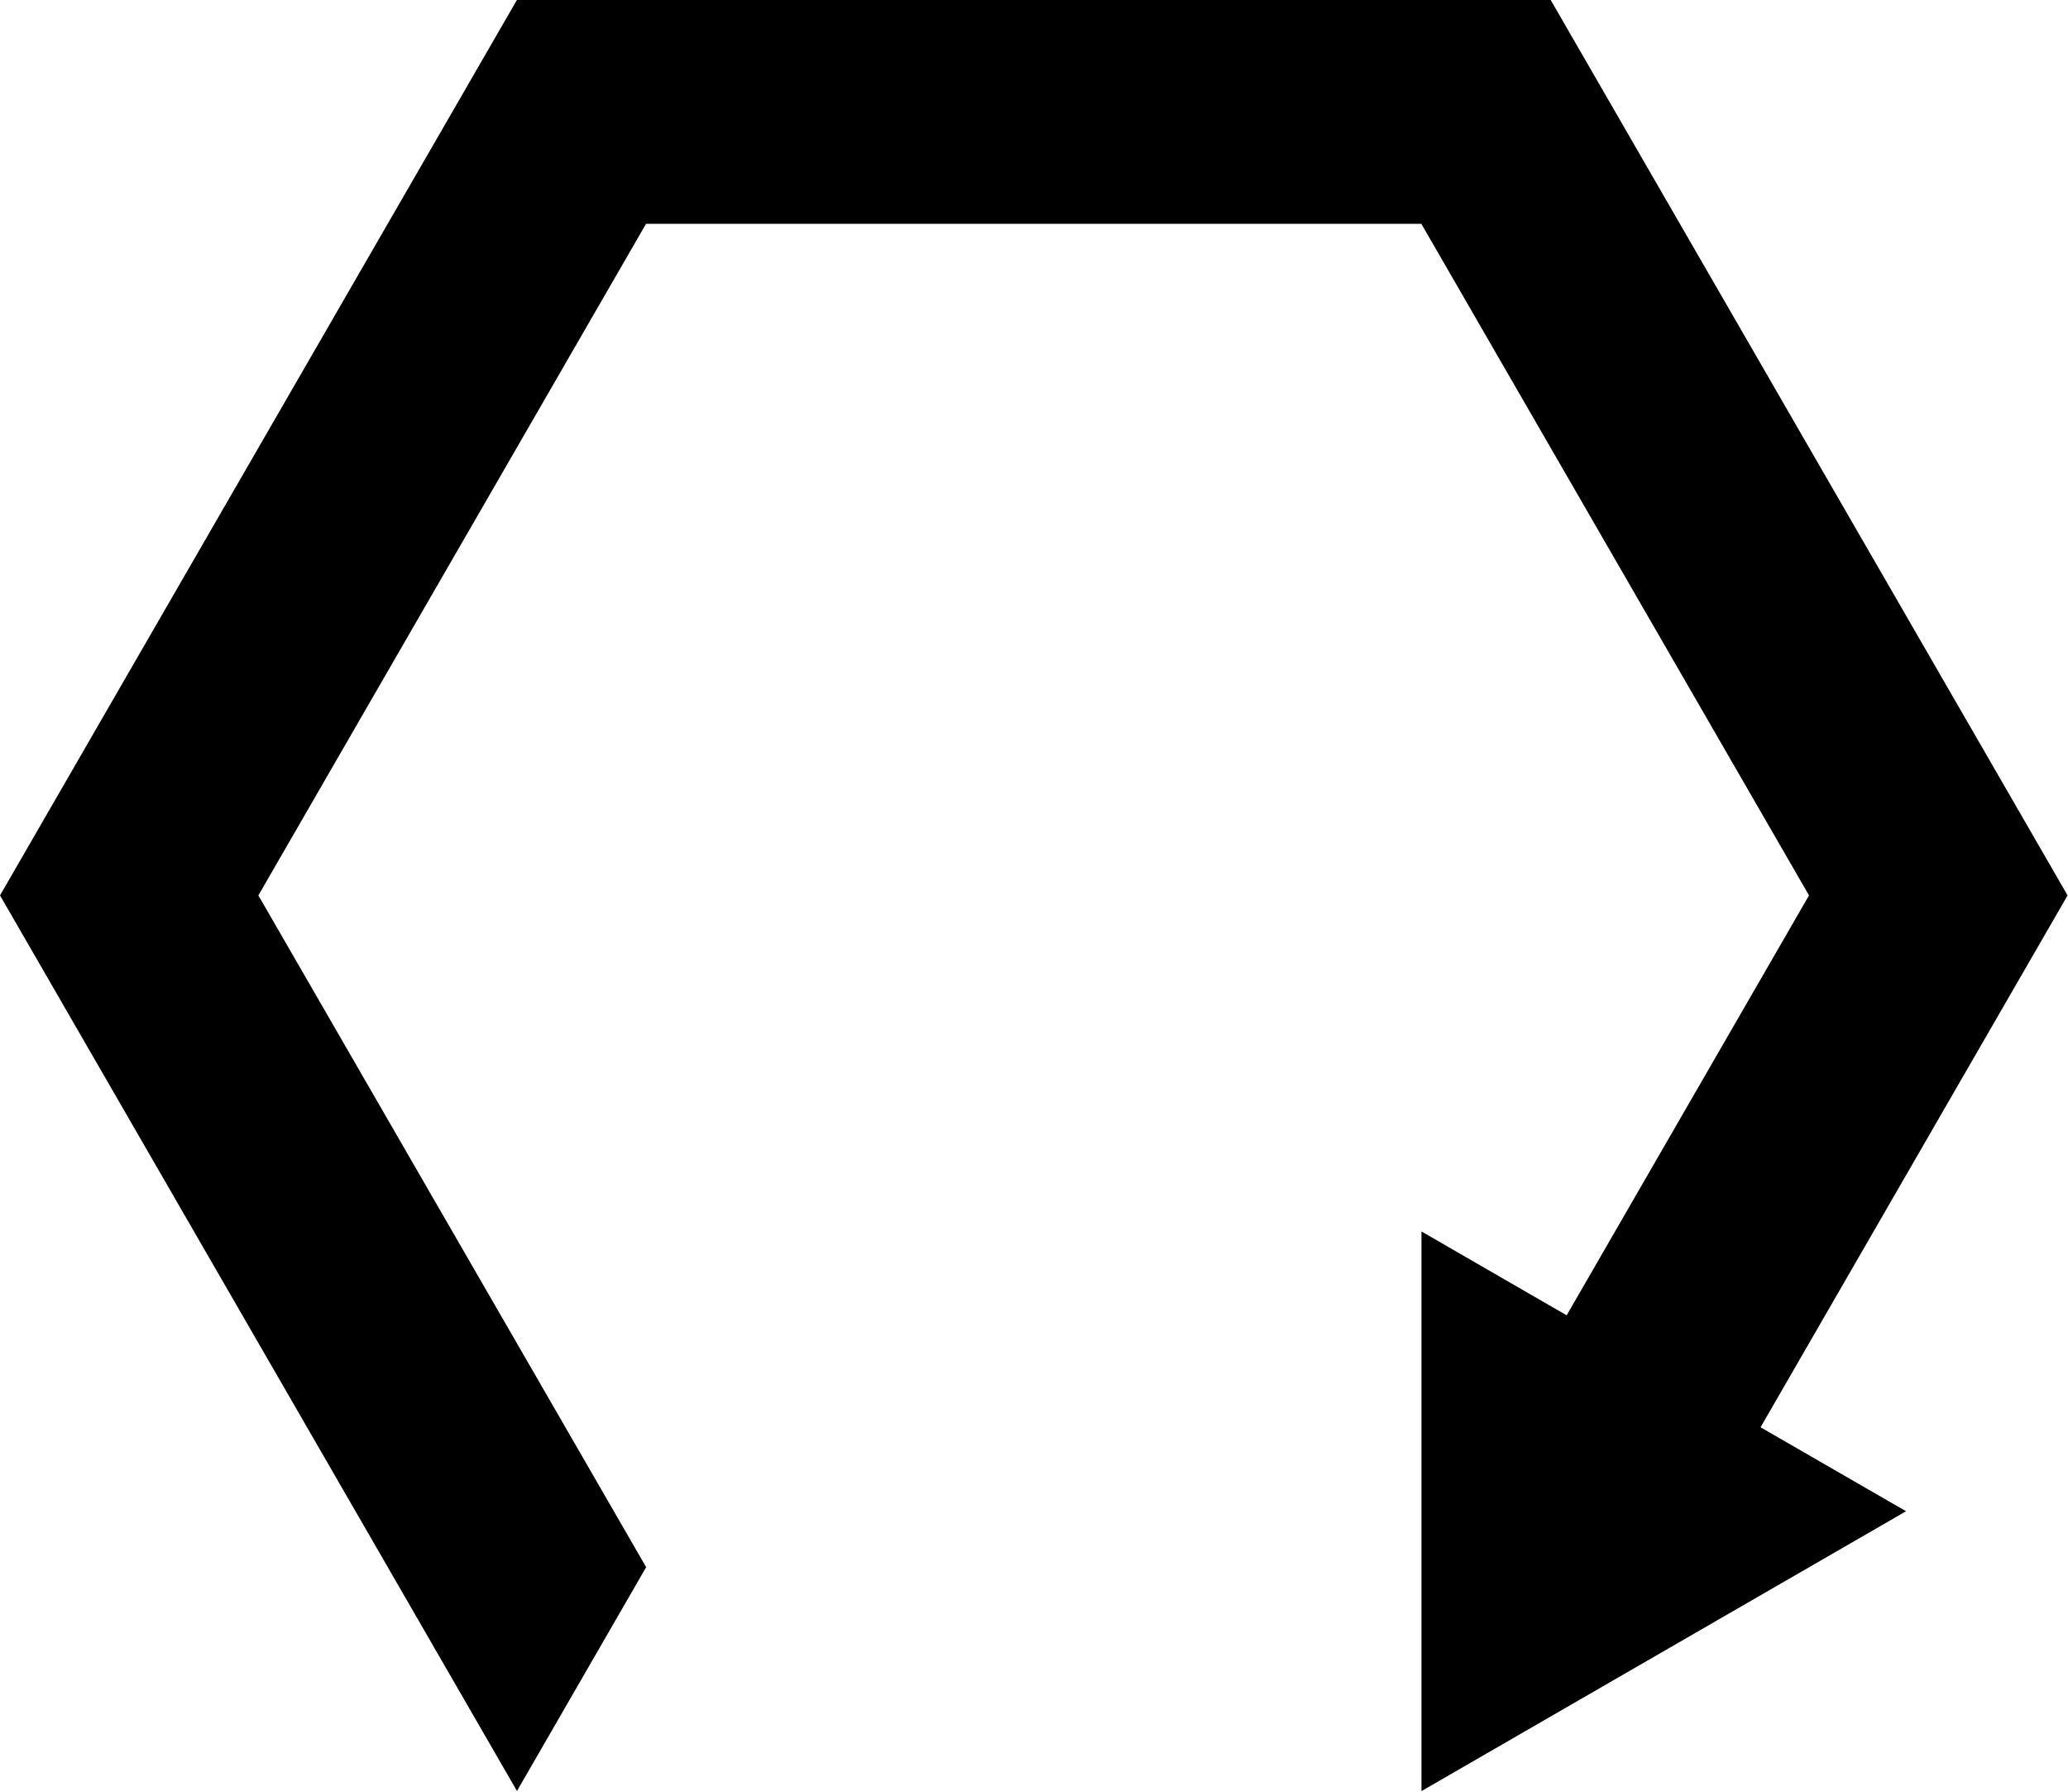
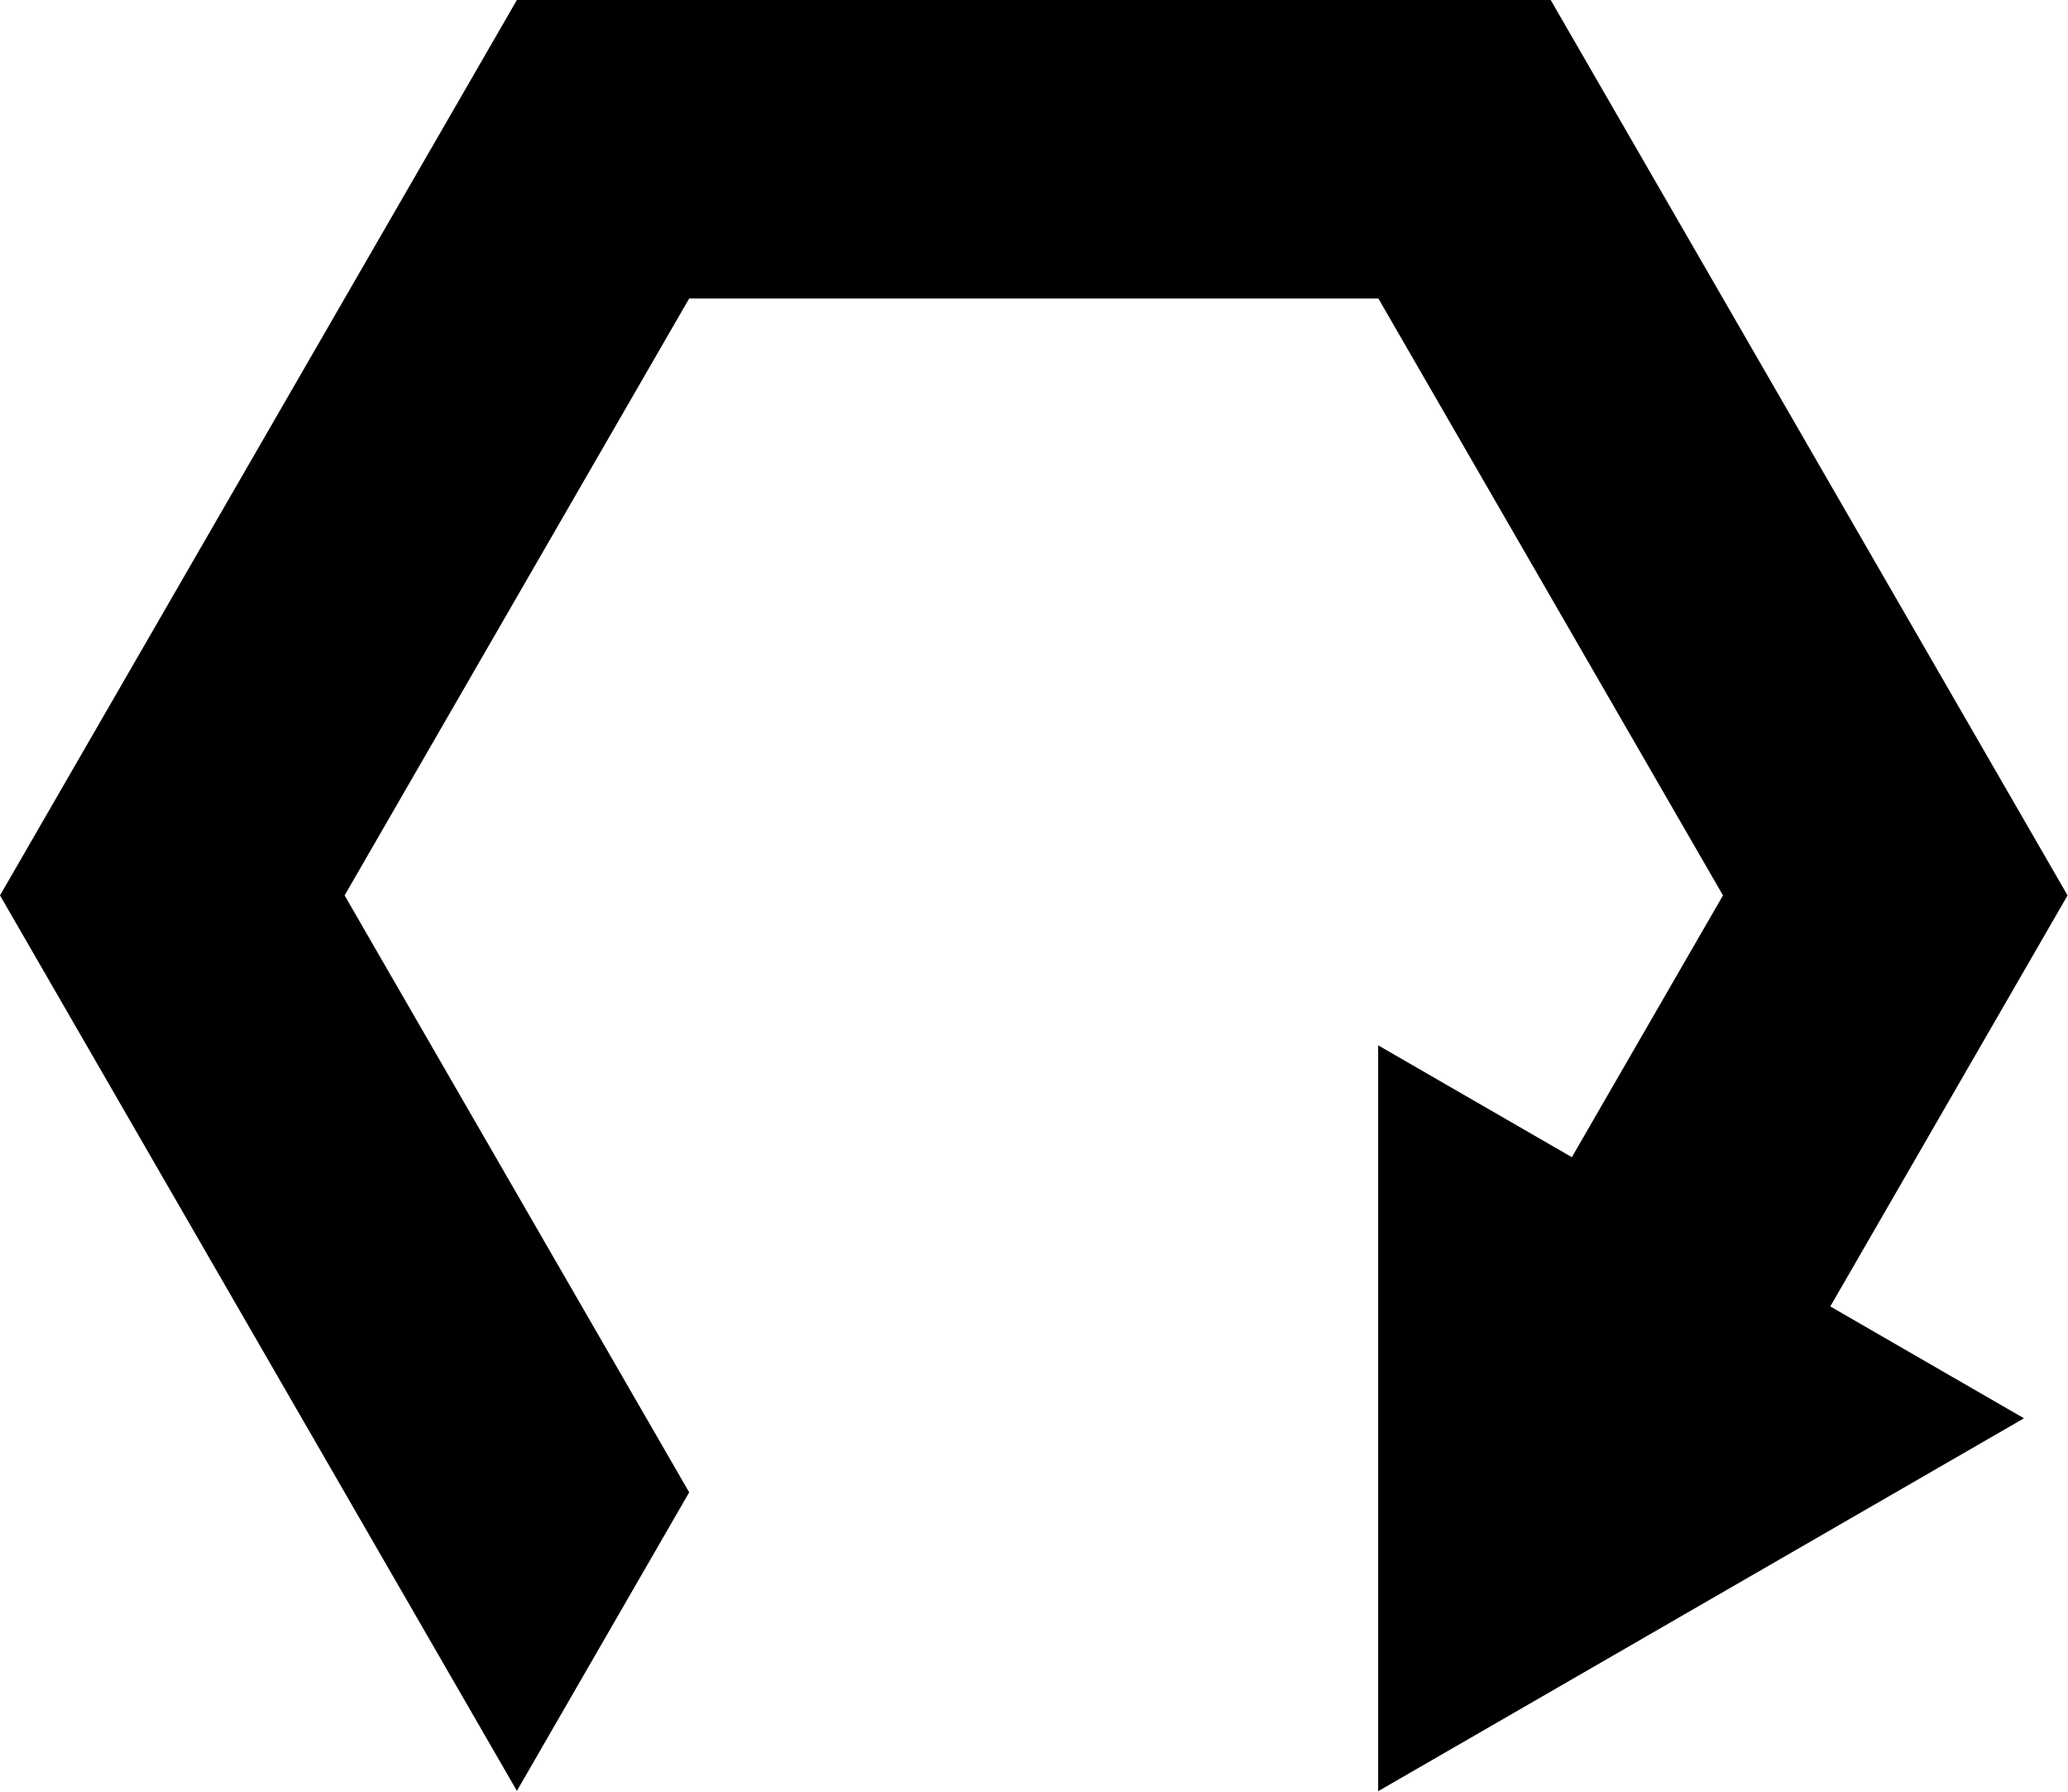
<svg xmlns="http://www.w3.org/2000/svg" width="55.503mm" height="48.067mm" viewBox="0 0 55.503 48.067" version="1.1" id="svg1">
  <defs id="defs1">
    </defs>
  <g id="layer1">
-     <path id="path1" style="fill:#000000;fill-opacity:1;stroke-width:0.265" d="M -12.791 -22.087 L -25.835 0.506 L -12.791 23.1 L -12.787 23.1 L -9.526 17.451 L -9.532 17.451 L -19.315 0.506 L -9.532 -16.439 L 10.034 -16.439 L 19.817 0.506 L 13.701 11.101 L 10.037 8.985 L 10.037 23.106 L 22.266 16.045 L 18.594 13.926 L 26.342 0.506 L 13.298 -22.087 L -12.791 -22.087 z " transform="matrix(1.063519,0,0,1.063519,27.47632,23.48984)" />
+     <path id="path1" style="fill:#000000;fill-opacity:1;stroke-width:0.265" d="M -12.791 -22.087 L -25.835 0.506 L -12.791 23.1 L -8.443 15.568 L -17.139 0.506 L -8.443 -14.556 L 8.949 -14.556 L 17.646 0.506 L 8.949 15.568 L 8.944 15.568 L 15.47 19.337 L 26.342 0.506 L 13.298 -22.087 L -12.791 -22.087 z " transform="matrix(1.063519,0,0,1.063519,27.47632,23.48984)" />
+     <path style="fill:#000000;fill-opacity:1;stroke-width:0.265" id="path4" d="m 30.791,14.916 -14.089,8.134 0,-16.269 z" transform="matrix(1.230293,0,0,1.230293,16.43979,19.70832)" />
  </g>
</svg>
